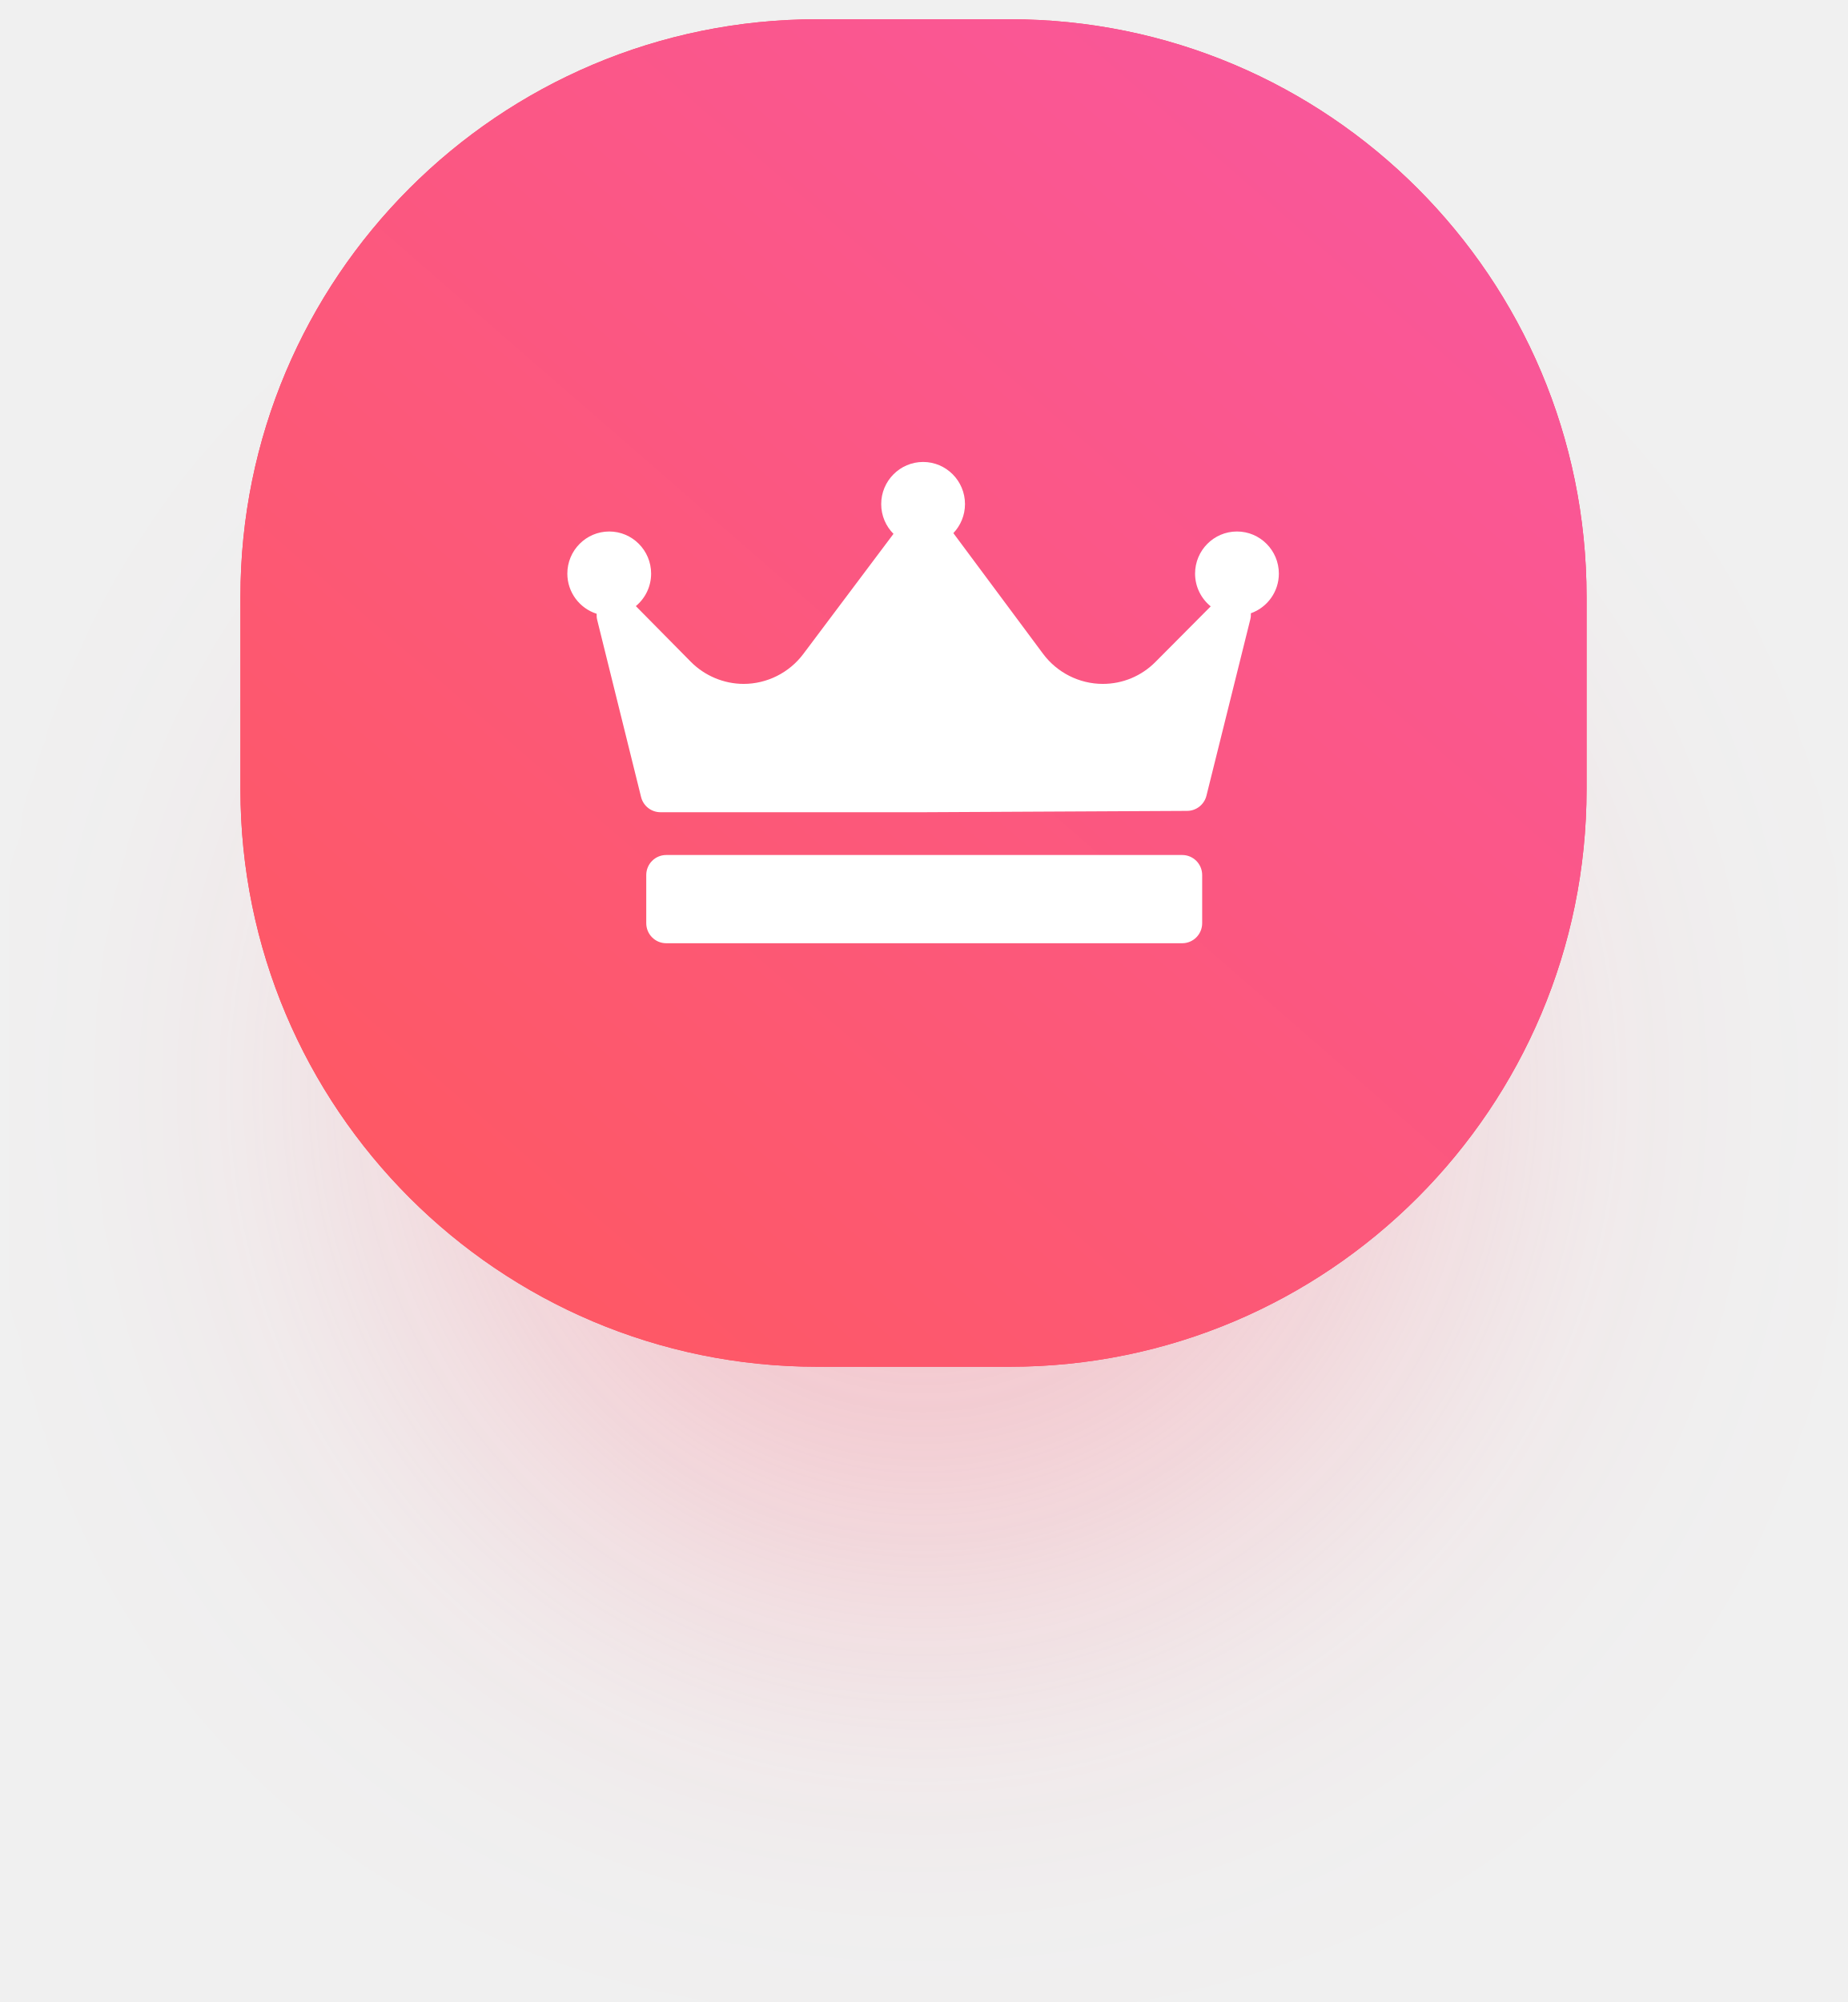
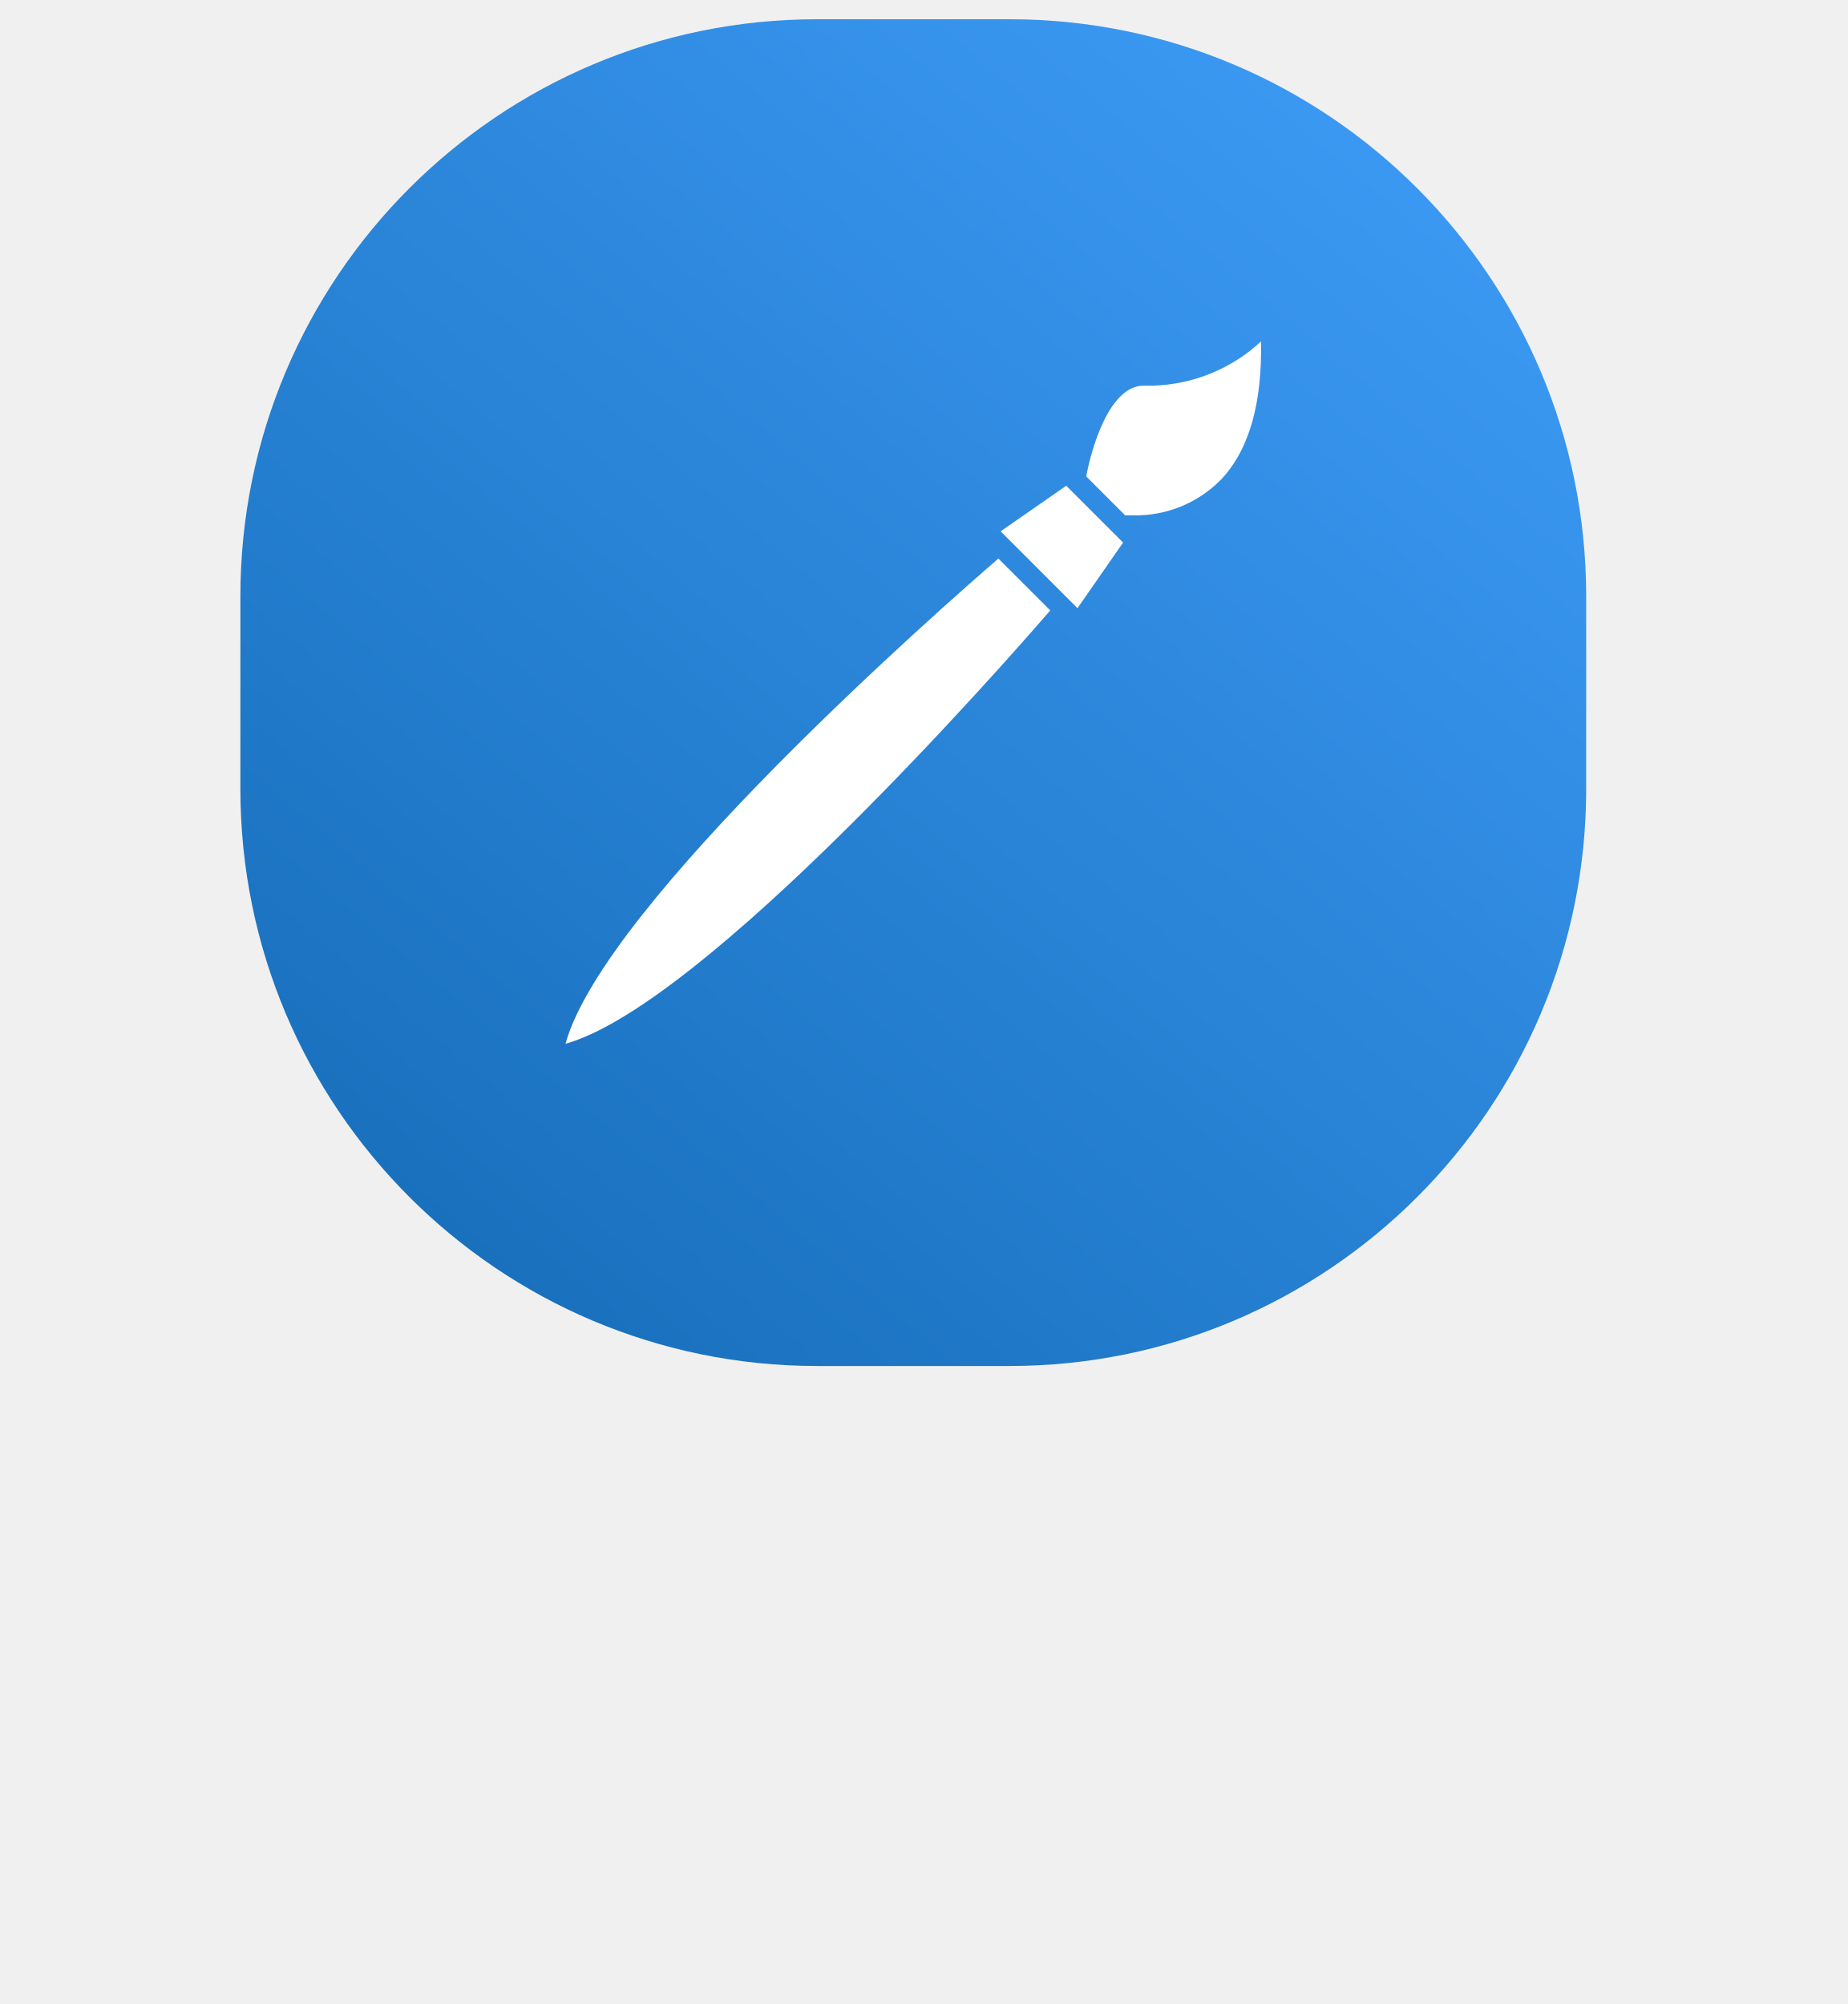
- <svg xmlns="http://www.w3.org/2000/svg" width="96" height="104" viewBox="0 0 96 104" fill="none">
-   <g filter="url(#filter0_d)">
-     <path fill-rule="evenodd" clip-rule="evenodd" d="M47.96 17C62.582 17 74.436 28.864 74.436 43.5C74.436 58.135 62.582 70 47.96 70C33.337 70 21.483 58.135 21.483 43.5C21.483 28.864 33.337 17 47.96 17Z" fill="#FF4361" />
+ <svg xmlns="http://www.w3.org/2000/svg" width="100%" height="100%" viewBox="0 0 400 434" version="1.1" xml:space="preserve" style="fill-rule:evenodd;clip-rule:evenodd;stroke-linejoin:round;stroke-miterlimit:2;">
+   <path d="M176.938,4.166l41.63,0c68.974,0 124.888,55.964 124.888,125l0,41.667c0,69.035 -55.914,124.999 -124.888,124.999l-41.63,0c-68.973,0 -124.887,-55.964 -124.887,-124.999l-0,-41.667c-0,-69.036 55.914,-125 124.887,-125Z" style="fill:url(#_Linear1);" />
+   <g>
+     <g>
+       <path d="M273.042,73.949c-6.371,5.913 -14.67,9.314 -23.358,9.572l-2.047,0c-7.345,0 -11.258,13.275 -12.432,19.656l8.428,8.429l1.837,-0c7.141,0.133 14.019,-2.701 18.993,-7.827c6.021,-6.411 8.85,-16.435 8.579,-29.83Z" style="fill:#fff;fill-rule:nonzero;" />
+     </g>
  </g>
-   <path fill-rule="evenodd" clip-rule="evenodd" d="M42.465 1H52.456C69.01 1 82.43 14.431 82.43 31V41C82.43 57.568 69.01 71 52.456 71H42.465C25.912 71 12.492 57.568 12.492 41V31C12.492 14.431 25.912 1 42.465 1Z" fill="#FF4361" />
-   <path fill-rule="evenodd" clip-rule="evenodd" d="M42.465 1H52.456C69.01 1 82.43 14.431 82.43 31V41C82.43 57.568 69.01 71 52.456 71H42.465C25.912 71 12.492 57.568 12.492 41V31C12.492 14.431 25.912 1 42.465 1Z" fill="url(#paint0_linear)" />
-   <path fill-rule="evenodd" clip-rule="evenodd" d="M64.989 31.858C64.994 31.961 64.987 32.064 64.961 32.169L62.681 41.335C62.566 41.796 62.154 42.121 61.681 42.124L48 42.193C47.998 42.193 47.996 42.193 47.994 42.193H34.313C33.837 42.193 33.422 41.867 33.307 41.403L31.027 32.202C31.001 32.096 30.993 31.989 31 31.884C30.118 31.605 29.476 30.775 29.476 29.798C29.476 28.591 30.453 27.61 31.653 27.61C32.853 27.61 33.829 28.591 33.829 29.798C33.829 30.477 33.52 31.084 33.035 31.486L35.89 34.377C36.611 35.107 37.612 35.527 38.637 35.527C39.848 35.527 41.002 34.948 41.73 33.98L46.421 27.732C46.027 27.337 45.783 26.79 45.783 26.186C45.783 24.98 46.76 23.998 47.96 23.998C49.16 23.998 50.136 24.98 50.136 26.186C50.136 26.771 49.905 27.302 49.532 27.695C49.533 27.697 49.535 27.698 49.536 27.7L54.193 33.965C54.92 34.942 56.079 35.527 57.294 35.527C58.328 35.527 59.3 35.122 60.03 34.388L62.903 31.5C62.408 31.098 62.09 30.485 62.09 29.798C62.09 28.591 63.066 27.61 64.267 27.61C65.467 27.61 66.443 28.591 66.443 29.798C66.443 30.749 65.834 31.558 64.989 31.858ZM62.459 45.457C62.459 44.882 61.995 44.416 61.422 44.416H34.613C34.04 44.416 33.576 44.882 33.576 45.457V47.957C33.576 48.533 34.04 48.999 34.613 48.999H61.422C61.995 48.999 62.459 48.533 62.459 47.957V45.457Z" fill="white" />
+   <g>
+     <g>
+       <path d="M216.181,120.967c-11.769,10.174 -85.396,74.711 -93.734,105.083c30.101,-8.459 94.788,-82.056 104.962,-93.855l-11.228,-11.228Z" style="fill:#fff;fill-rule:nonzero;" />
+     </g>
+   </g>
+   <g>
+     <g>
+       <path d="M230.871,105.194l-14.208,9.873l16.646,16.646l9.873,-14.208l-12.311,-12.311Z" style="fill:#fff;fill-rule:nonzero;" />
+     </g>
+   </g>
  <defs>
-     <filter id="filter0_d" x="0.483" y="9" width="94.952" height="95" filterUnits="userSpaceOnUse" color-interpolation-filters="sRGB">
-       <feFlood flood-opacity="0" result="BackgroundImageFix" />
-       <feColorMatrix in="SourceAlpha" type="matrix" values="0 0 0 0 0 0 0 0 0 0 0 0 0 0 0 0 0 0 127 0" />
-       <feOffset dy="13" />
-       <feGaussianBlur stdDeviation="10.5" />
-       <feColorMatrix type="matrix" values="0 0 0 0 0.992 0 0 0 0 0.345 0 0 0 0 0.447 0 0 0 0.3 0" />
-       <feBlend mode="normal" in2="BackgroundImageFix" result="effect1_dropShadow" />
-       <feBlend mode="normal" in="SourceGraphic" in2="effect1_dropShadow" result="shape" />
-     </filter>
-     <linearGradient id="paint0_linear" x1="52.869" y1="113.413" x2="124.878" y2="30.651" gradientUnits="userSpaceOnUse">
-       <stop stop-color="#FF5858" />
-       <stop offset="1" stop-color="#F857A6" />
+     <linearGradient id="_Linear1" x1="0" y1="0" x2="1" y2="0" gradientUnits="userSpaceOnUse" gradientTransform="matrix(300.036,-344.843,344.843,300.036,220.289,472.554)">
+       <stop offset="0" style="stop-color:#1167b1;stop-opacity:1" />
+       <stop offset="1" style="stop-color:#43a2ff;stop-opacity:1" />
    </linearGradient>
  </defs>
</svg>
